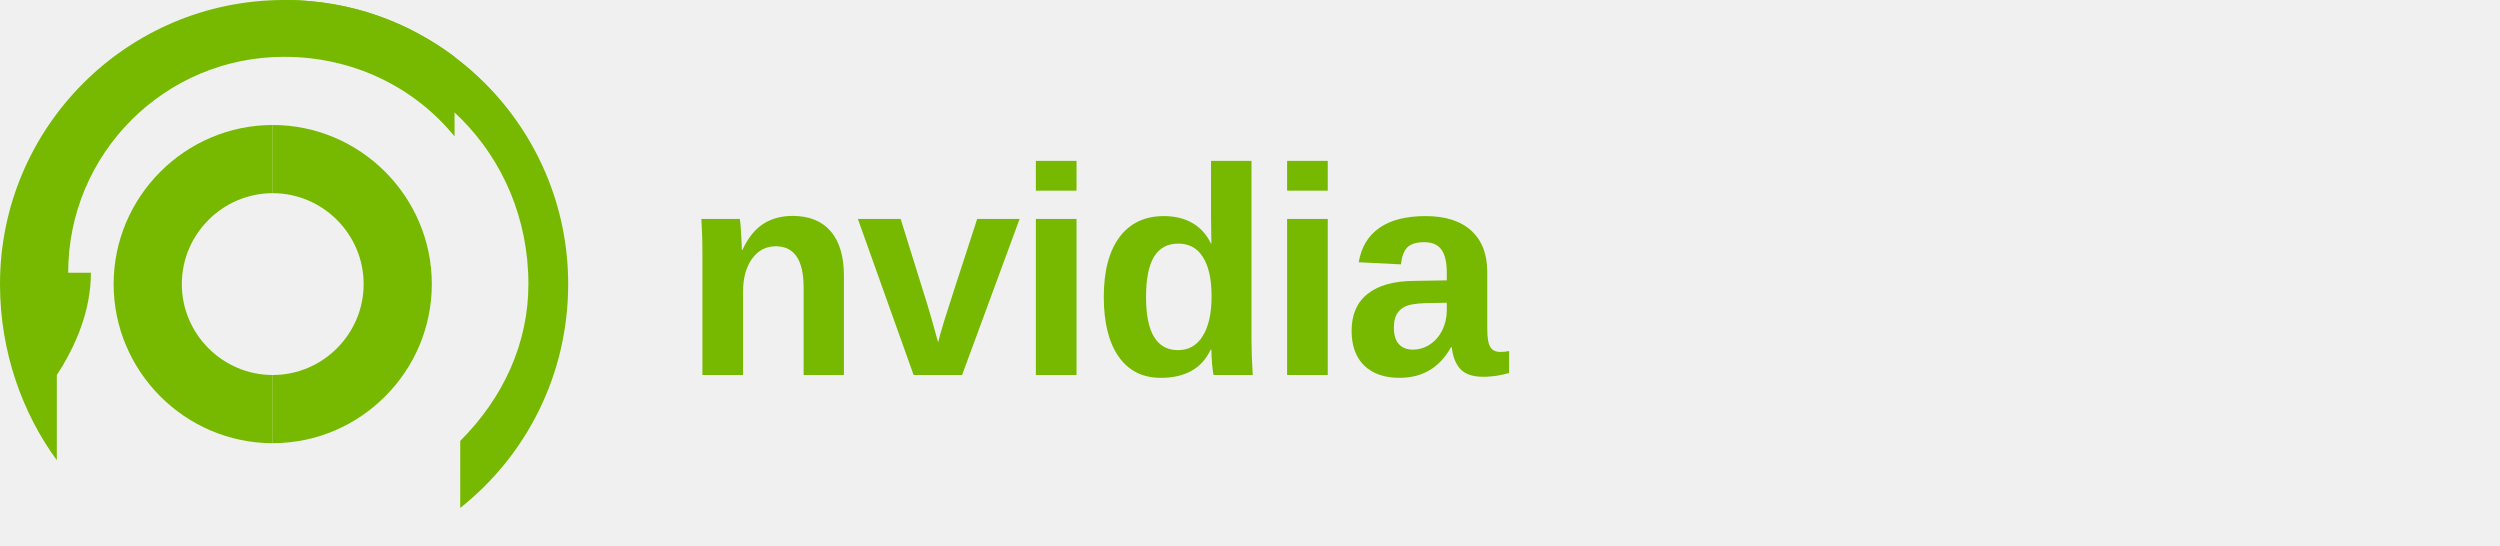
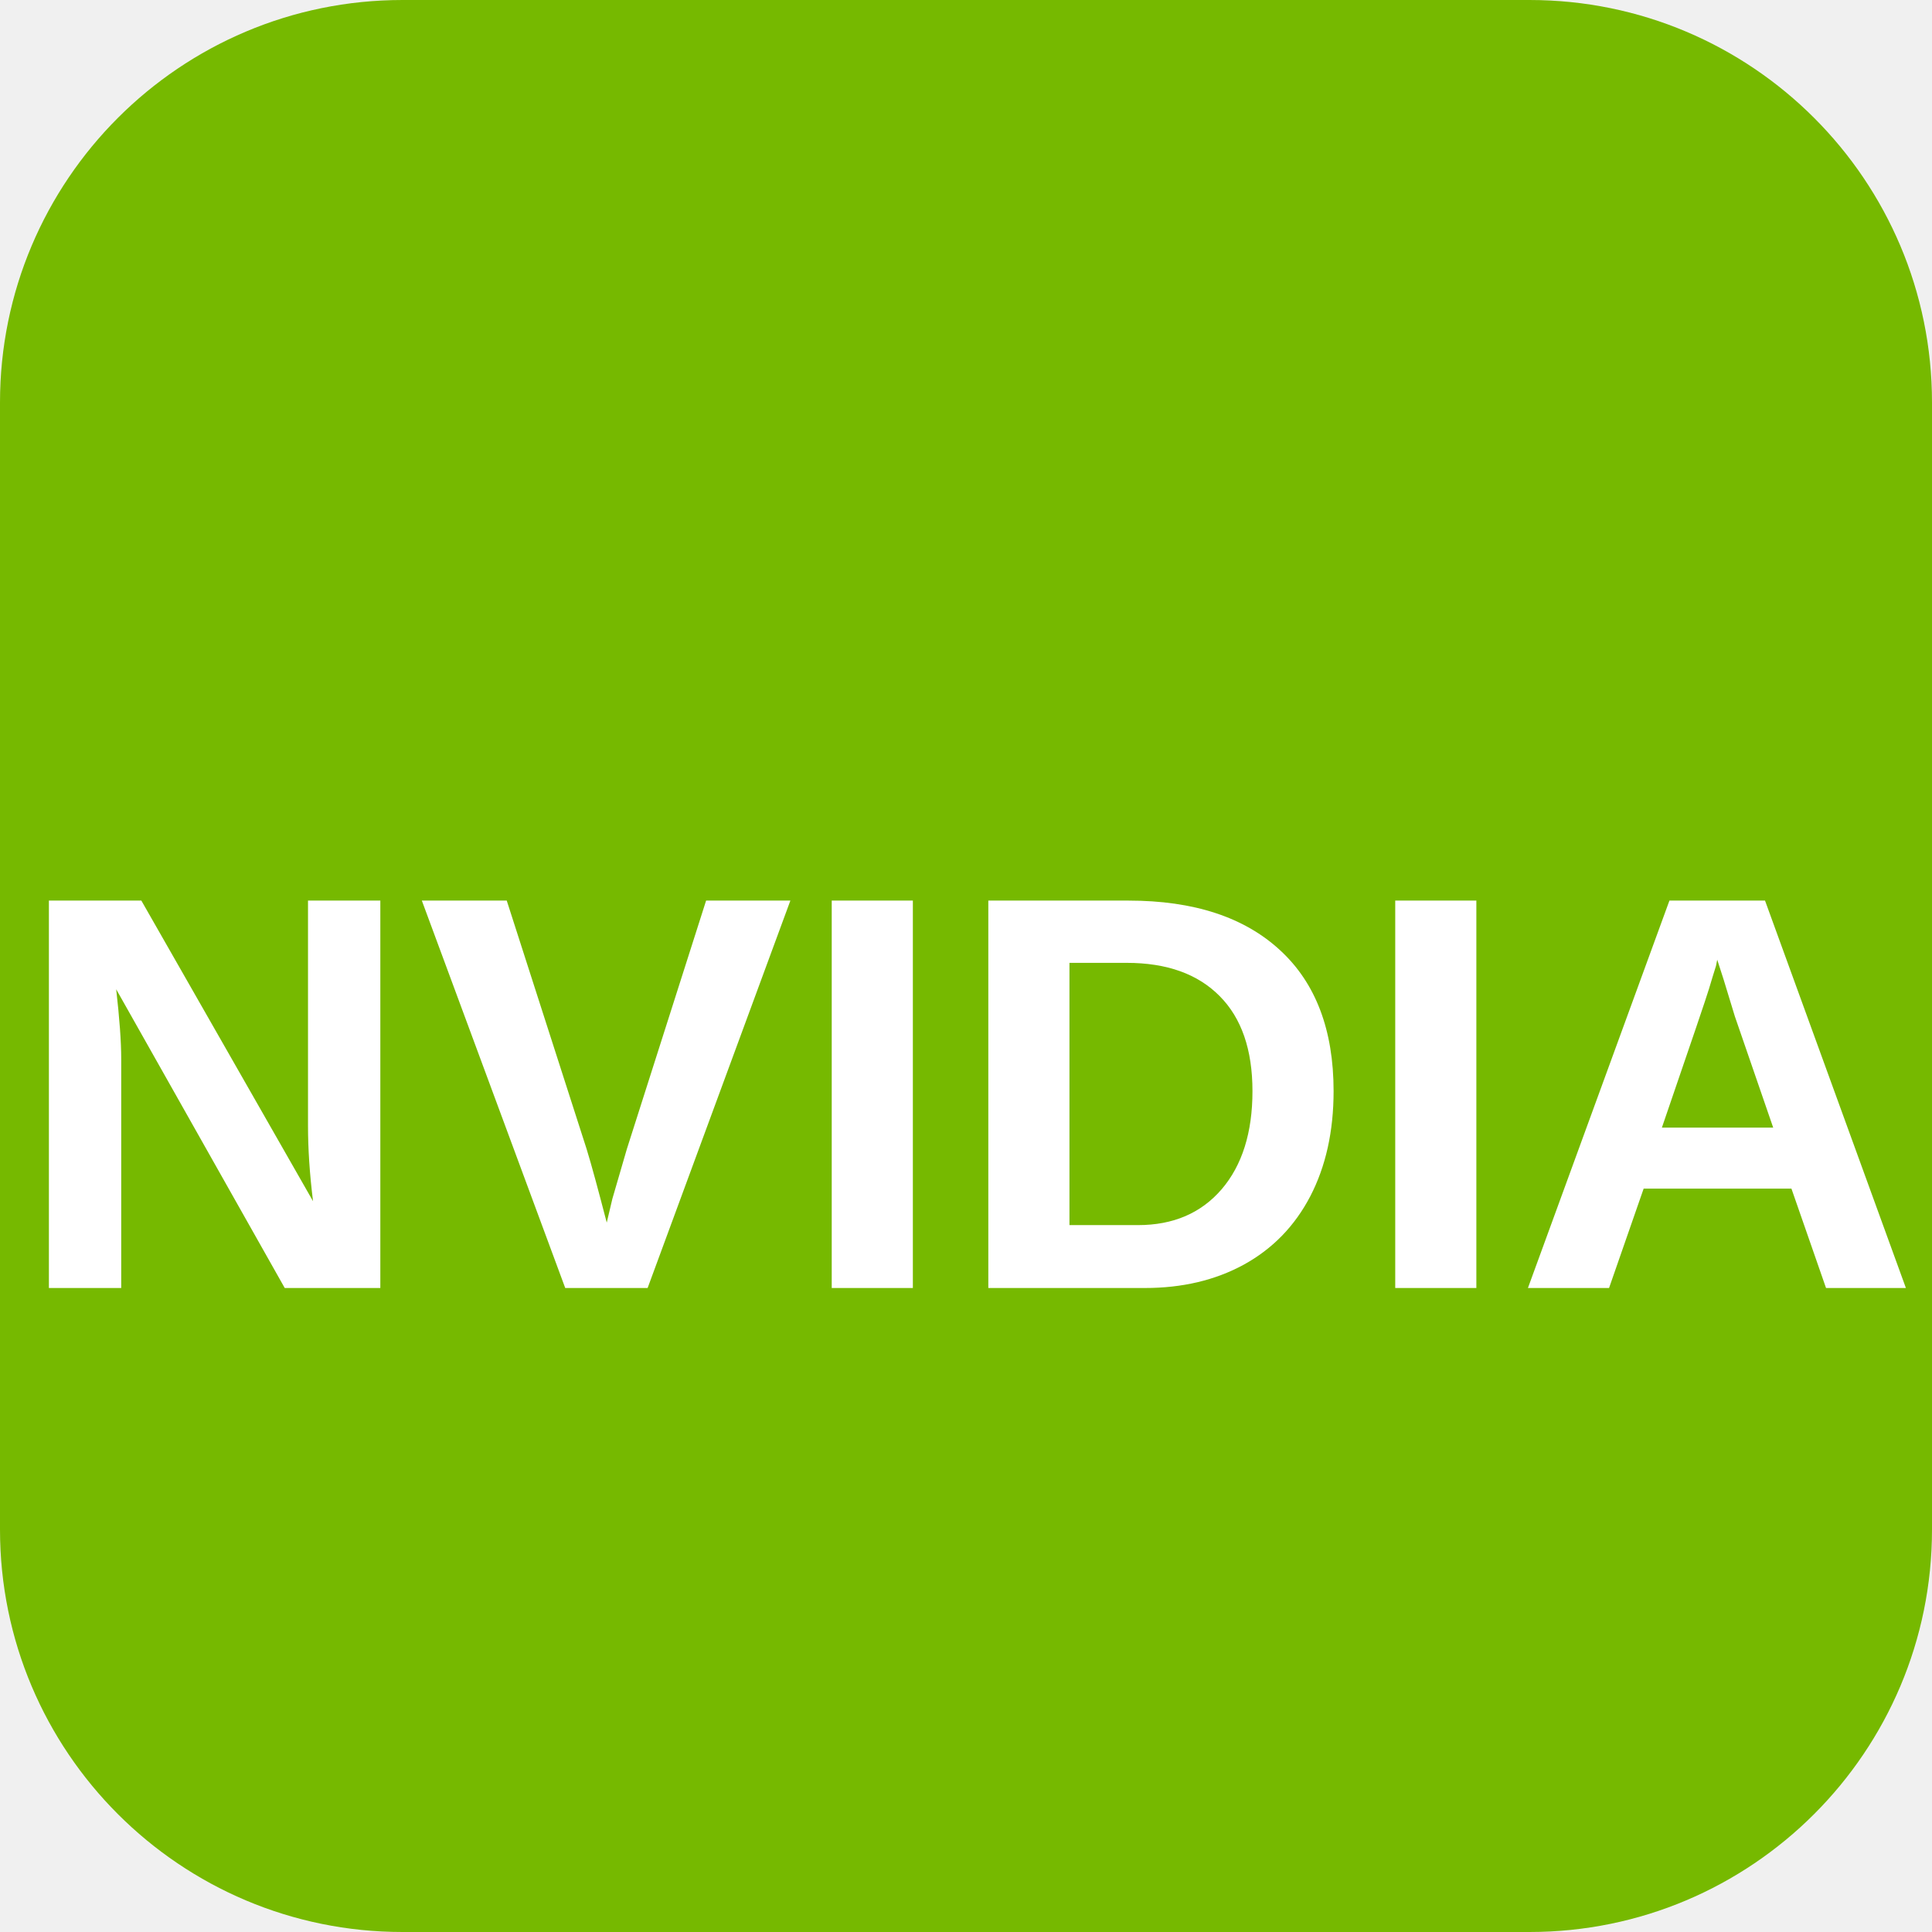
- <svg xmlns="http://www.w3.org/2000/svg" viewBox="0 0 220 48">
-   <path fill="#76B900" d="M6 24C6 13.5 14.5 5 25 5C31 5 36.4 7.6 40 12V5C36 2 31 0 25 0C11.2 0 0 11.2 0 25C0 31 2 36.4 5 40.5V33C6.7 30.4 8 27.3 8 24H6z" />
-   <path fill="#76B900" d="M25 0C38.8 0 50 11.2 50 25C50 33 46.3 40.1 40.5 44.7V38.8C44.3 35 46.5 30.2 46.5 25C46.5 13.5 37.5 4.5 26 4.5C26 4.5 25.5 4.5 25 4.5V0z" />
-   <path fill="#76B900" d="M10 25C10 17.3 16.3 11 24 11V17C19.6 17 16 20.6 16 25C16 29.4 19.6 33 24 33V39C16.3 39 10 32.7 10 25z" />
-   <path fill="#76B900" d="M24 11C31.7 11 38 17.3 38 25C38 32.7 31.7 39 24 39V33C28.4 33 32 29.4 32 25C32 20.6 28.4 17 24 17V11z" />
-   <text x="60" y="33" font-family="Arial,Helvetica,sans-serif" font-weight="700" font-size="26" fill="#76B900" letter-spacing="-0.5">nvidia</text>
+ <svg xmlns="http://www.w3.org/2000/svg" viewBox="0 0 48 48">
+   <rect width="48" height="48" rx="10" fill="#76B900" />
+   <text x="24" y="32" font-family="Arial Black,Arial,sans-serif" font-weight="900" font-size="14" fill="white" text-anchor="middle">NVIDIA</text>
</svg>
